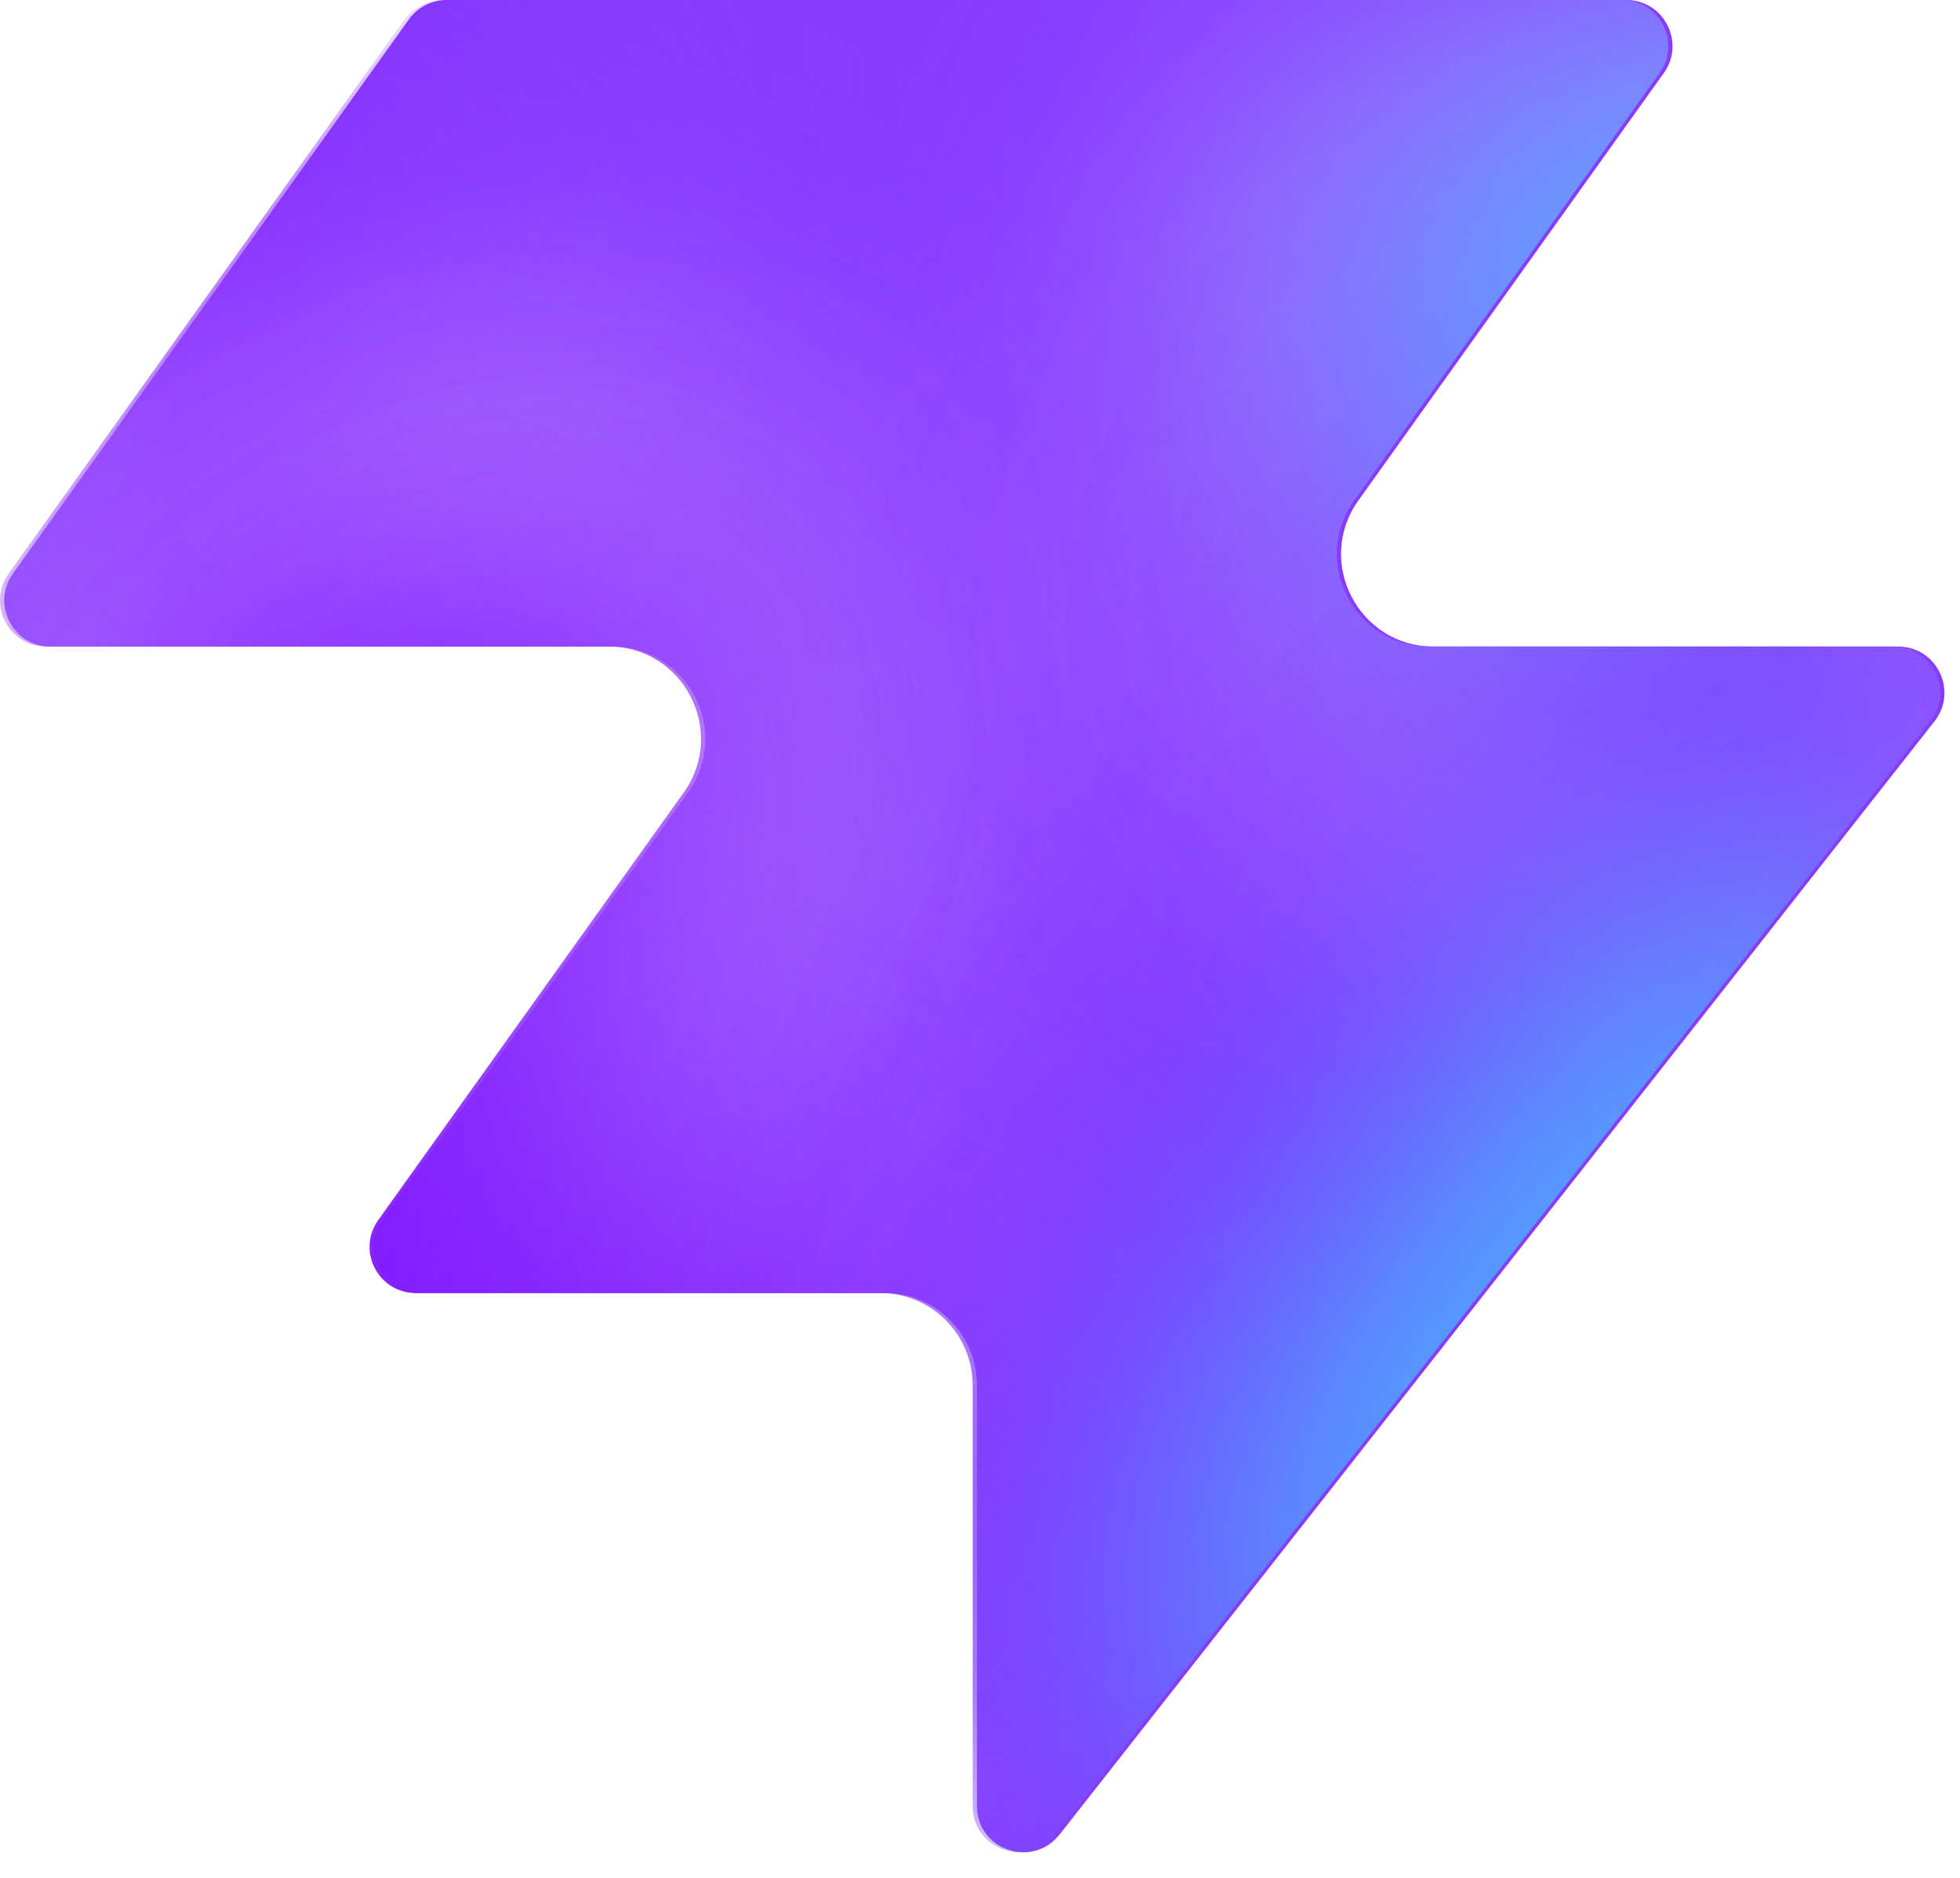
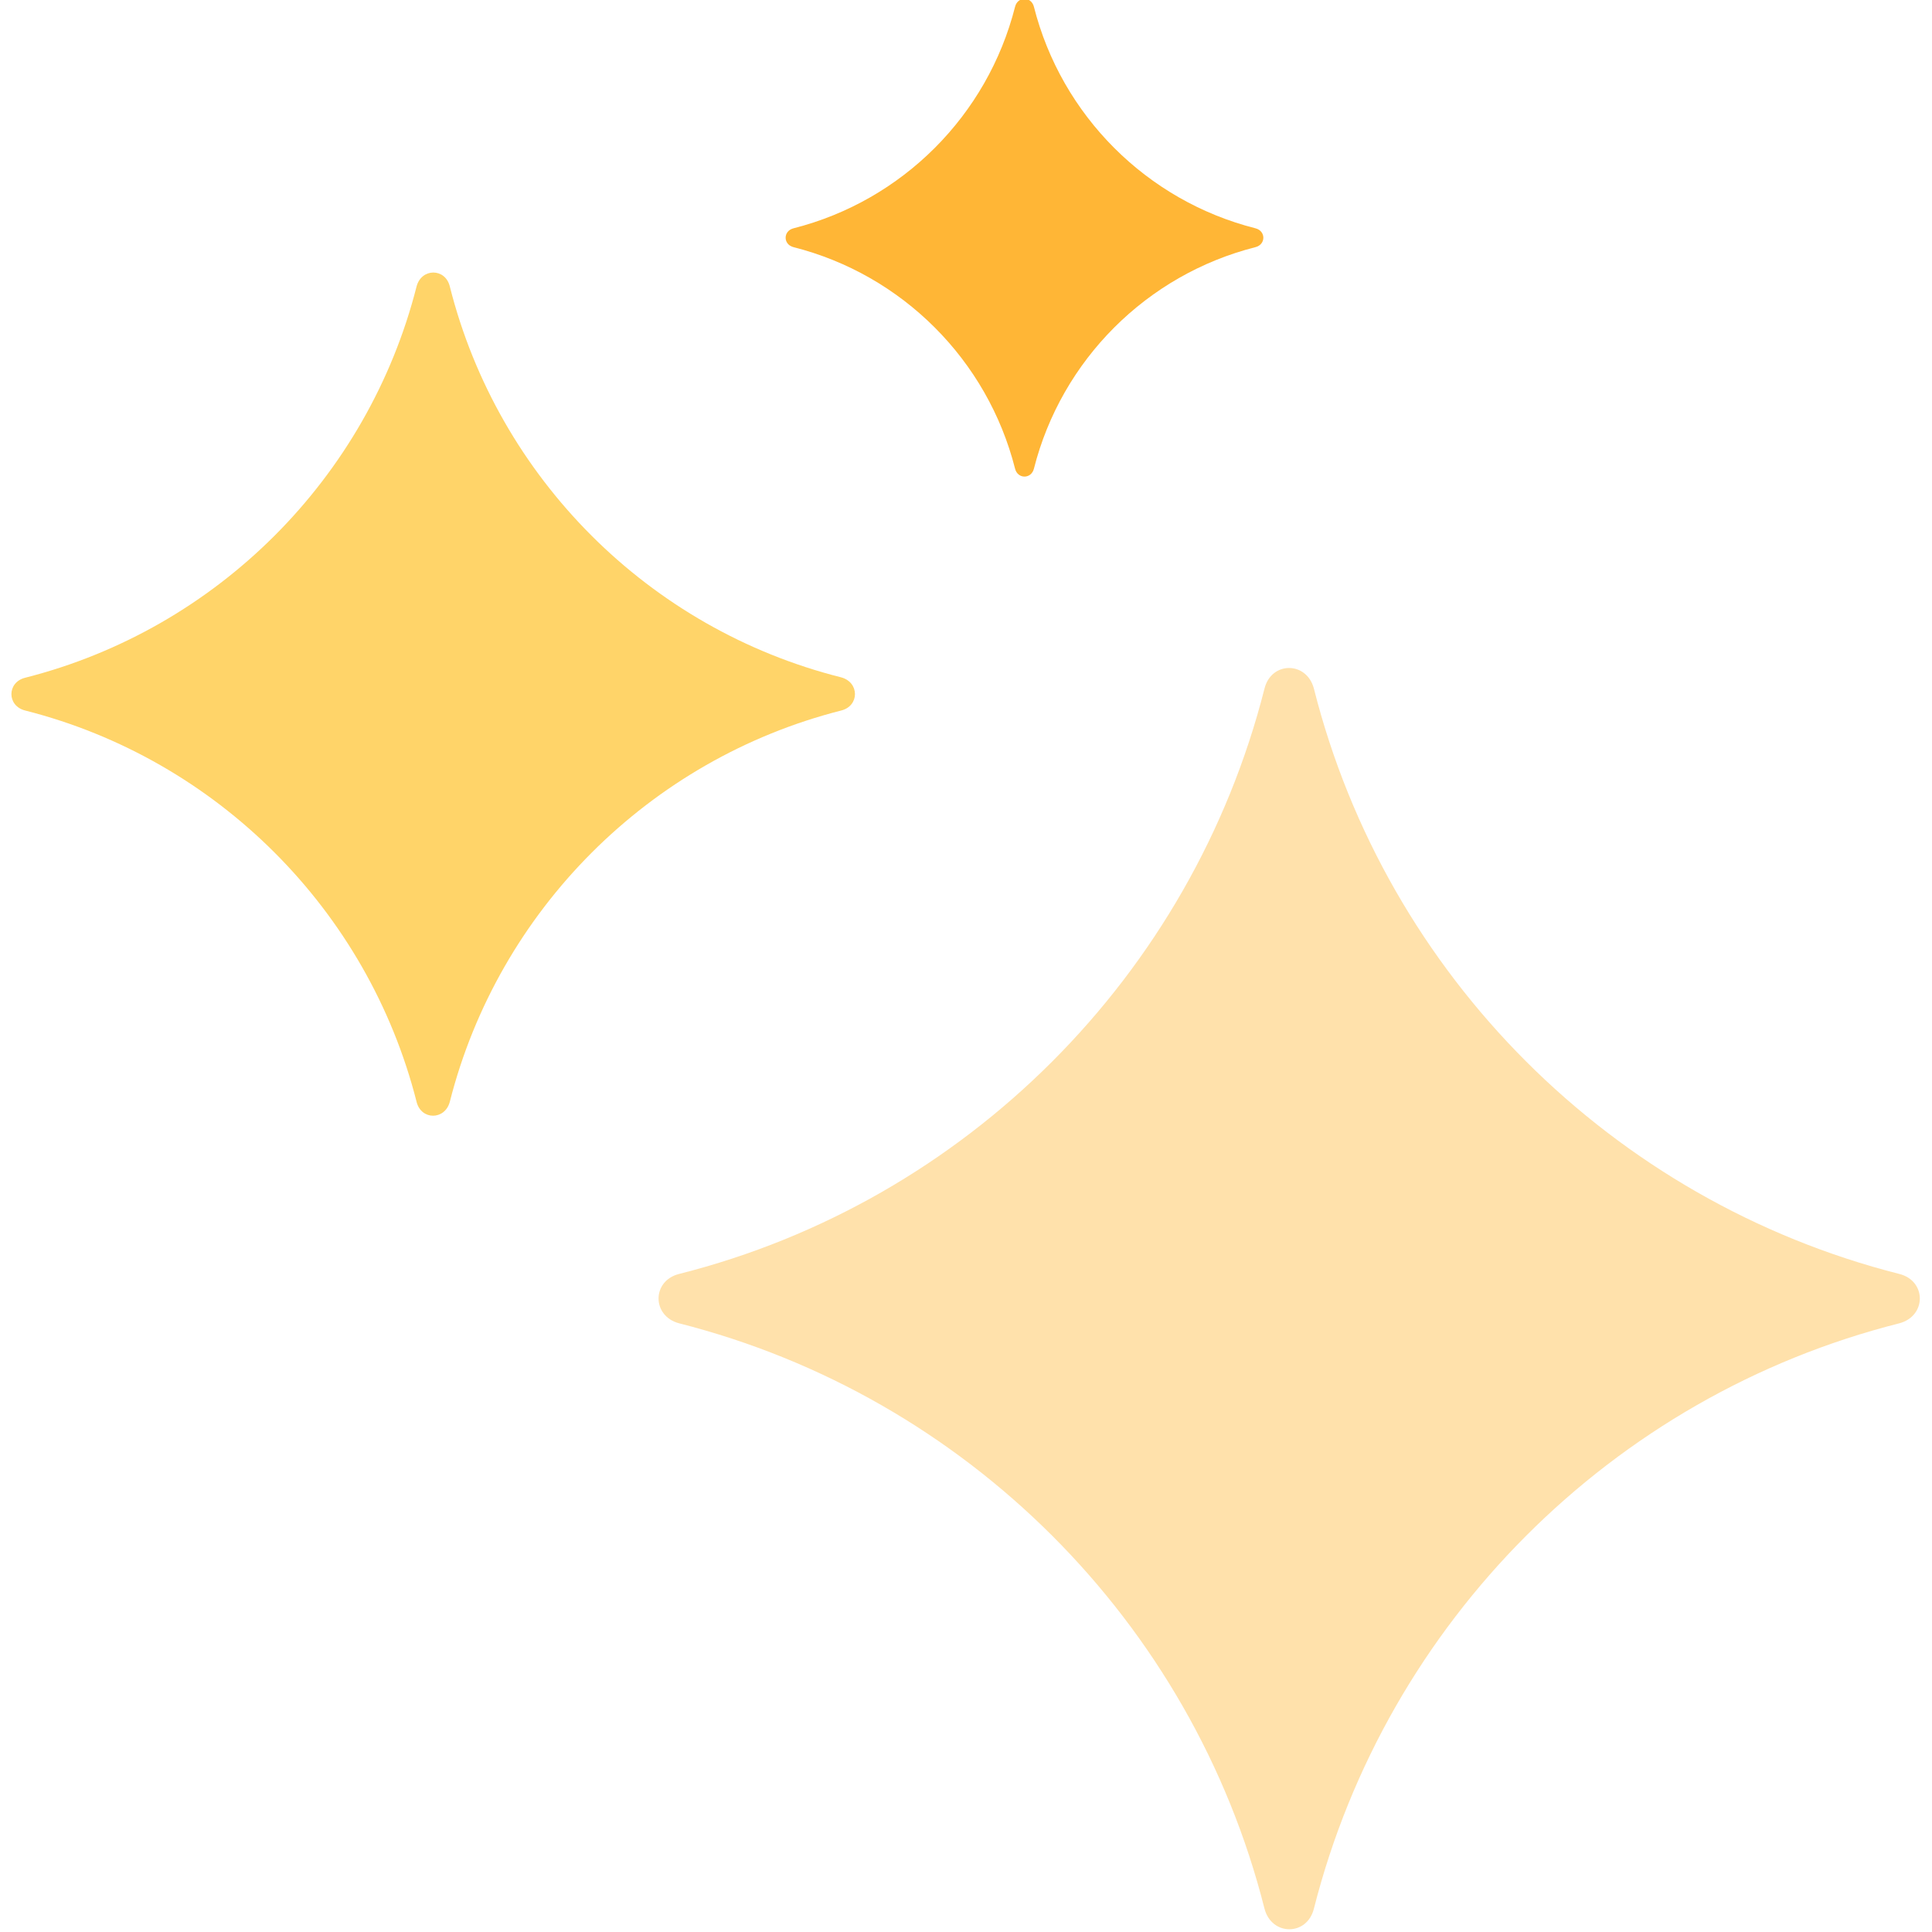
- <svg xmlns="http://www.w3.org/2000/svg" width="48" height="46" fill="none" viewBox="0 0 48 46">
-   <path fill="#863bff" d="M25.946 44.938c-.664.845-2.021.375-2.021-.698V33.937a2.26 2.26 0 0 0-2.262-2.262H10.287c-.92 0-1.456-1.04-.92-1.788l7.48-10.471c1.07-1.497 0-3.578-1.842-3.578H1.237c-.92 0-1.456-1.04-.92-1.788L10.013.474c.214-.297.556-.474.92-.474h28.894c.92 0 1.456 1.04.92 1.788l-7.48 10.471c-1.07 1.498 0 3.579 1.842 3.579h11.377c.943 0 1.473 1.088.89 1.83L25.947 44.94z" style="fill:#863bff;fill:color(display-p3 .525 .23 1);fill-opacity:1" />
-   <mask id="a" width="48" height="46" x="0" y="0" maskUnits="userSpaceOnUse" style="mask-type:alpha">
-     <path fill="#000" d="M25.842 44.938c-.664.844-2.021.375-2.021-.698V33.937a2.26 2.26 0 0 0-2.262-2.262H10.183c-.92 0-1.456-1.04-.92-1.788l7.48-10.471c1.07-1.498 0-3.579-1.842-3.579H1.133c-.92 0-1.456-1.04-.92-1.787L9.91.473c.214-.297.556-.474.92-.474h28.894c.92 0 1.456 1.04.92 1.788l-7.48 10.471c-1.07 1.498 0 3.578 1.842 3.578h11.377c.943 0 1.473 1.088.89 1.832L25.843 44.94z" style="fill:#000;fill-opacity:1" />
-   </mask>
-   <g mask="url(#a)">
-     <g filter="url(#b)">
-       <ellipse cx="5.508" cy="14.704" fill="#ede6ff" rx="5.508" ry="14.704" style="fill:#ede6ff;fill:color(display-p3 .927 .903 1);fill-opacity:1" transform="matrix(.00324 1 1 -.00324 -4.47 31.516)" />
-     </g>
-     <g filter="url(#c)">
-       <ellipse cx="10.399" cy="29.851" fill="#ede6ff" rx="10.399" ry="29.851" style="fill:#ede6ff;fill:color(display-p3 .927 .903 1);fill-opacity:1" transform="matrix(.00324 1 1 -.00324 -39.328 7.883)" />
-     </g>
-     <g filter="url(#d)">
-       <ellipse cx="5.508" cy="30.487" fill="#7e14ff" rx="5.508" ry="30.487" style="fill:#7e14ff;fill:color(display-p3 .492 .077 1);fill-opacity:1" transform="rotate(89.814 -25.913 -14.639)scale(1 -1)" />
-     </g>
-     <g filter="url(#e)">
-       <ellipse cx="5.508" cy="30.599" fill="#7e14ff" rx="5.508" ry="30.599" style="fill:#7e14ff;fill:color(display-p3 .492 .077 1);fill-opacity:1" transform="rotate(89.814 -32.644 -3.334)scale(1 -1)" />
-     </g>
-     <g filter="url(#f)">
-       <ellipse cx="5.508" cy="30.599" fill="#7e14ff" rx="5.508" ry="30.599" style="fill:#7e14ff;fill:color(display-p3 .492 .077 1);fill-opacity:1" transform="matrix(.00324 1 1 -.00324 -34.34 30.47)" />
-     </g>
-     <g filter="url(#g)">
-       <ellipse cx="14.072" cy="22.078" fill="#ede6ff" rx="14.072" ry="22.078" style="fill:#ede6ff;fill:color(display-p3 .927 .903 1);fill-opacity:1" transform="rotate(93.35 24.506 48.493)scale(-1 1)" />
-     </g>
-     <g filter="url(#h)">
-       <ellipse cx="3.47" cy="21.501" fill="#7e14ff" rx="3.47" ry="21.501" style="fill:#7e14ff;fill:color(display-p3 .492 .077 1);fill-opacity:1" transform="rotate(89.009 28.708 47.59)scale(-1 1)" />
-     </g>
-     <g filter="url(#i)">
-       <ellipse cx="3.47" cy="21.501" fill="#7e14ff" rx="3.47" ry="21.501" style="fill:#7e14ff;fill:color(display-p3 .492 .077 1);fill-opacity:1" transform="rotate(89.009 28.708 47.59)scale(-1 1)" />
-     </g>
-     <g filter="url(#j)">
-       <ellipse cx=".387" cy="8.972" fill="#7e14ff" rx="4.407" ry="29.108" style="fill:#7e14ff;fill:color(display-p3 .492 .077 1);fill-opacity:1" transform="rotate(39.51 .387 8.972)" />
-     </g>
-     <g filter="url(#k)">
-       <ellipse cx="47.523" cy="-6.092" fill="#7e14ff" rx="4.407" ry="29.108" style="fill:#7e14ff;fill:color(display-p3 .492 .077 1);fill-opacity:1" transform="rotate(37.892 47.523 -6.092)" />
-     </g>
-     <g filter="url(#l)">
-       <ellipse cx="41.412" cy="6.333" fill="#47bfff" rx="5.971" ry="9.665" style="fill:#47bfff;fill:color(display-p3 .28 .748 1);fill-opacity:1" transform="rotate(37.892 41.412 6.333)" />
-     </g>
-     <g filter="url(#m)">
-       <ellipse cx="-1.879" cy="38.332" fill="#7e14ff" rx="4.407" ry="29.108" style="fill:#7e14ff;fill:color(display-p3 .492 .077 1);fill-opacity:1" transform="rotate(37.892 -1.88 38.332)" />
-     </g>
-     <g filter="url(#n)">
-       <ellipse cx="-1.879" cy="38.332" fill="#7e14ff" rx="4.407" ry="29.108" style="fill:#7e14ff;fill:color(display-p3 .492 .077 1);fill-opacity:1" transform="rotate(37.892 -1.88 38.332)" />
-     </g>
-     <g filter="url(#o)">
-       <ellipse cx="35.651" cy="29.907" fill="#7e14ff" rx="4.407" ry="29.108" style="fill:#7e14ff;fill:color(display-p3 .492 .077 1);fill-opacity:1" transform="rotate(37.892 35.651 29.907)" />
-     </g>
-     <g filter="url(#p)">
-       <ellipse cx="38.418" cy="32.4" fill="#47bfff" rx="5.971" ry="15.297" style="fill:#47bfff;fill:color(display-p3 .28 .748 1);fill-opacity:1" transform="rotate(37.892 38.418 32.4)" />
-     </g>
-   </g>
-   <defs>
-     <filter id="b" width="60.045" height="41.654" x="-19.77" y="16.149" color-interpolation-filters="sRGB" filterUnits="userSpaceOnUse">
-       <feFlood flood-opacity="0" result="BackgroundImageFix" />
-       <feBlend in="SourceGraphic" in2="BackgroundImageFix" result="shape" />
-       <feGaussianBlur result="effect1_foregroundBlur_2002_17158" stdDeviation="7.659" />
-     </filter>
-     <filter id="c" width="90.34" height="51.437" x="-54.613" y="-7.533" color-interpolation-filters="sRGB" filterUnits="userSpaceOnUse">
-       <feFlood flood-opacity="0" result="BackgroundImageFix" />
-       <feBlend in="SourceGraphic" in2="BackgroundImageFix" result="shape" />
-       <feGaussianBlur result="effect1_foregroundBlur_2002_17158" stdDeviation="7.659" />
-     </filter>
-     <filter id="d" width="79.355" height="29.4" x="-49.64" y="2.03" color-interpolation-filters="sRGB" filterUnits="userSpaceOnUse">
-       <feFlood flood-opacity="0" result="BackgroundImageFix" />
-       <feBlend in="SourceGraphic" in2="BackgroundImageFix" result="shape" />
-       <feGaussianBlur result="effect1_foregroundBlur_2002_17158" stdDeviation="4.596" />
-     </filter>
-     <filter id="e" width="79.579" height="29.4" x="-45.045" y="20.029" color-interpolation-filters="sRGB" filterUnits="userSpaceOnUse">
-       <feFlood flood-opacity="0" result="BackgroundImageFix" />
-       <feBlend in="SourceGraphic" in2="BackgroundImageFix" result="shape" />
-       <feGaussianBlur result="effect1_foregroundBlur_2002_17158" stdDeviation="4.596" />
-     </filter>
-     <filter id="f" width="79.579" height="29.4" x="-43.513" y="21.178" color-interpolation-filters="sRGB" filterUnits="userSpaceOnUse">
-       <feFlood flood-opacity="0" result="BackgroundImageFix" />
-       <feBlend in="SourceGraphic" in2="BackgroundImageFix" result="shape" />
-       <feGaussianBlur result="effect1_foregroundBlur_2002_17158" stdDeviation="4.596" />
-     </filter>
-     <filter id="g" width="74.749" height="58.852" x="15.756" y="-17.901" color-interpolation-filters="sRGB" filterUnits="userSpaceOnUse">
-       <feFlood flood-opacity="0" result="BackgroundImageFix" />
-       <feBlend in="SourceGraphic" in2="BackgroundImageFix" result="shape" />
-       <feGaussianBlur result="effect1_foregroundBlur_2002_17158" stdDeviation="7.659" />
-     </filter>
-     <filter id="h" width="61.377" height="25.362" x="23.548" y="2.284" color-interpolation-filters="sRGB" filterUnits="userSpaceOnUse">
-       <feFlood flood-opacity="0" result="BackgroundImageFix" />
-       <feBlend in="SourceGraphic" in2="BackgroundImageFix" result="shape" />
-       <feGaussianBlur result="effect1_foregroundBlur_2002_17158" stdDeviation="4.596" />
-     </filter>
-     <filter id="i" width="61.377" height="25.362" x="23.548" y="2.284" color-interpolation-filters="sRGB" filterUnits="userSpaceOnUse">
-       <feFlood flood-opacity="0" result="BackgroundImageFix" />
-       <feBlend in="SourceGraphic" in2="BackgroundImageFix" result="shape" />
-       <feGaussianBlur result="effect1_foregroundBlur_2002_17158" stdDeviation="4.596" />
-     </filter>
-     <filter id="j" width="56.045" height="63.649" x="-27.636" y="-22.853" color-interpolation-filters="sRGB" filterUnits="userSpaceOnUse">
-       <feFlood flood-opacity="0" result="BackgroundImageFix" />
-       <feBlend in="SourceGraphic" in2="BackgroundImageFix" result="shape" />
-       <feGaussianBlur result="effect1_foregroundBlur_2002_17158" stdDeviation="4.596" />
-     </filter>
-     <filter id="k" width="54.814" height="64.646" x="20.116" y="-38.415" color-interpolation-filters="sRGB" filterUnits="userSpaceOnUse">
-       <feFlood flood-opacity="0" result="BackgroundImageFix" />
-       <feBlend in="SourceGraphic" in2="BackgroundImageFix" result="shape" />
-       <feGaussianBlur result="effect1_foregroundBlur_2002_17158" stdDeviation="4.596" />
-     </filter>
-     <filter id="l" width="33.541" height="35.313" x="24.641" y="-11.323" color-interpolation-filters="sRGB" filterUnits="userSpaceOnUse">
-       <feFlood flood-opacity="0" result="BackgroundImageFix" />
-       <feBlend in="SourceGraphic" in2="BackgroundImageFix" result="shape" />
-       <feGaussianBlur result="effect1_foregroundBlur_2002_17158" stdDeviation="4.596" />
-     </filter>
-     <filter id="m" width="54.814" height="64.646" x="-29.286" y="6.009" color-interpolation-filters="sRGB" filterUnits="userSpaceOnUse">
-       <feFlood flood-opacity="0" result="BackgroundImageFix" />
-       <feBlend in="SourceGraphic" in2="BackgroundImageFix" result="shape" />
-       <feGaussianBlur result="effect1_foregroundBlur_2002_17158" stdDeviation="4.596" />
-     </filter>
-     <filter id="n" width="54.814" height="64.646" x="-29.286" y="6.009" color-interpolation-filters="sRGB" filterUnits="userSpaceOnUse">
-       <feFlood flood-opacity="0" result="BackgroundImageFix" />
-       <feBlend in="SourceGraphic" in2="BackgroundImageFix" result="shape" />
-       <feGaussianBlur result="effect1_foregroundBlur_2002_17158" stdDeviation="4.596" />
-     </filter>
-     <filter id="o" width="54.814" height="64.646" x="8.244" y="-2.416" color-interpolation-filters="sRGB" filterUnits="userSpaceOnUse">
-       <feFlood flood-opacity="0" result="BackgroundImageFix" />
-       <feBlend in="SourceGraphic" in2="BackgroundImageFix" result="shape" />
-       <feGaussianBlur result="effect1_foregroundBlur_2002_17158" stdDeviation="4.596" />
-     </filter>
-     <filter id="p" width="39.409" height="43.623" x="18.713" y="10.588" color-interpolation-filters="sRGB" filterUnits="userSpaceOnUse">
-       <feFlood flood-opacity="0" result="BackgroundImageFix" />
-       <feBlend in="SourceGraphic" in2="BackgroundImageFix" result="shape" />
-       <feGaussianBlur result="effect1_foregroundBlur_2002_17158" stdDeviation="4.596" />
-     </filter>
-   </defs>
+ <svg xmlns="http://www.w3.org/2000/svg" width="512" height="512" viewBox="0 0 512 512">
+   <path fill="#ffb636" d="M210.3 65.5c28.8 7.3 51.4 29.9 58.7 58.7c.7 2.8 4.3 2.8 5 0c7.3-28.8 29.9-51.4 58.7-58.7c2.8-.7 2.8-4.3 0-5c-28.8-7.3-51.4-29.9-58.7-58.7c-.7-2.8-4.3-2.8-5 0c-7.3 28.8-29.9 51.4-58.7 58.7c-2.8.7-2.8 4.3 0 5" />
+   <path fill="#ffd469" d="M6.7 188.3c50.8 12.9 90.8 52.9 103.7 103.7c1.2 4.9 7.5 4.9 8.8 0c12.9-50.8 52.9-90.8 103.7-103.7c4.9-1.2 4.9-7.5 0-8.8C172 166.7 132 126.7 119.2 75.9c-1.2-4.9-7.5-4.9-8.8 0c-12.9 50.8-52.9 90.8-103.7 103.7c-4.9 1.2-4.9 7.5 0 8.7" />
+   <path fill="#ffe1ab" d="M180 350.7c76 19.3 135.9 79.1 155.1 155.1c1.9 7.3 11.3 7.3 13.1 0c19.3-76 79.1-135.9 155.1-155.1c7.3-1.9 7.3-11.3 0-13.1c-76-19.3-135.9-79.1-155.1-155.1c-1.9-7.3-11.3-7.3-13.1 0c-19.3 76-79.1 135.9-155.1 155.1c-7.3 1.8-7.3 11.2 0 13.1" />
</svg>
